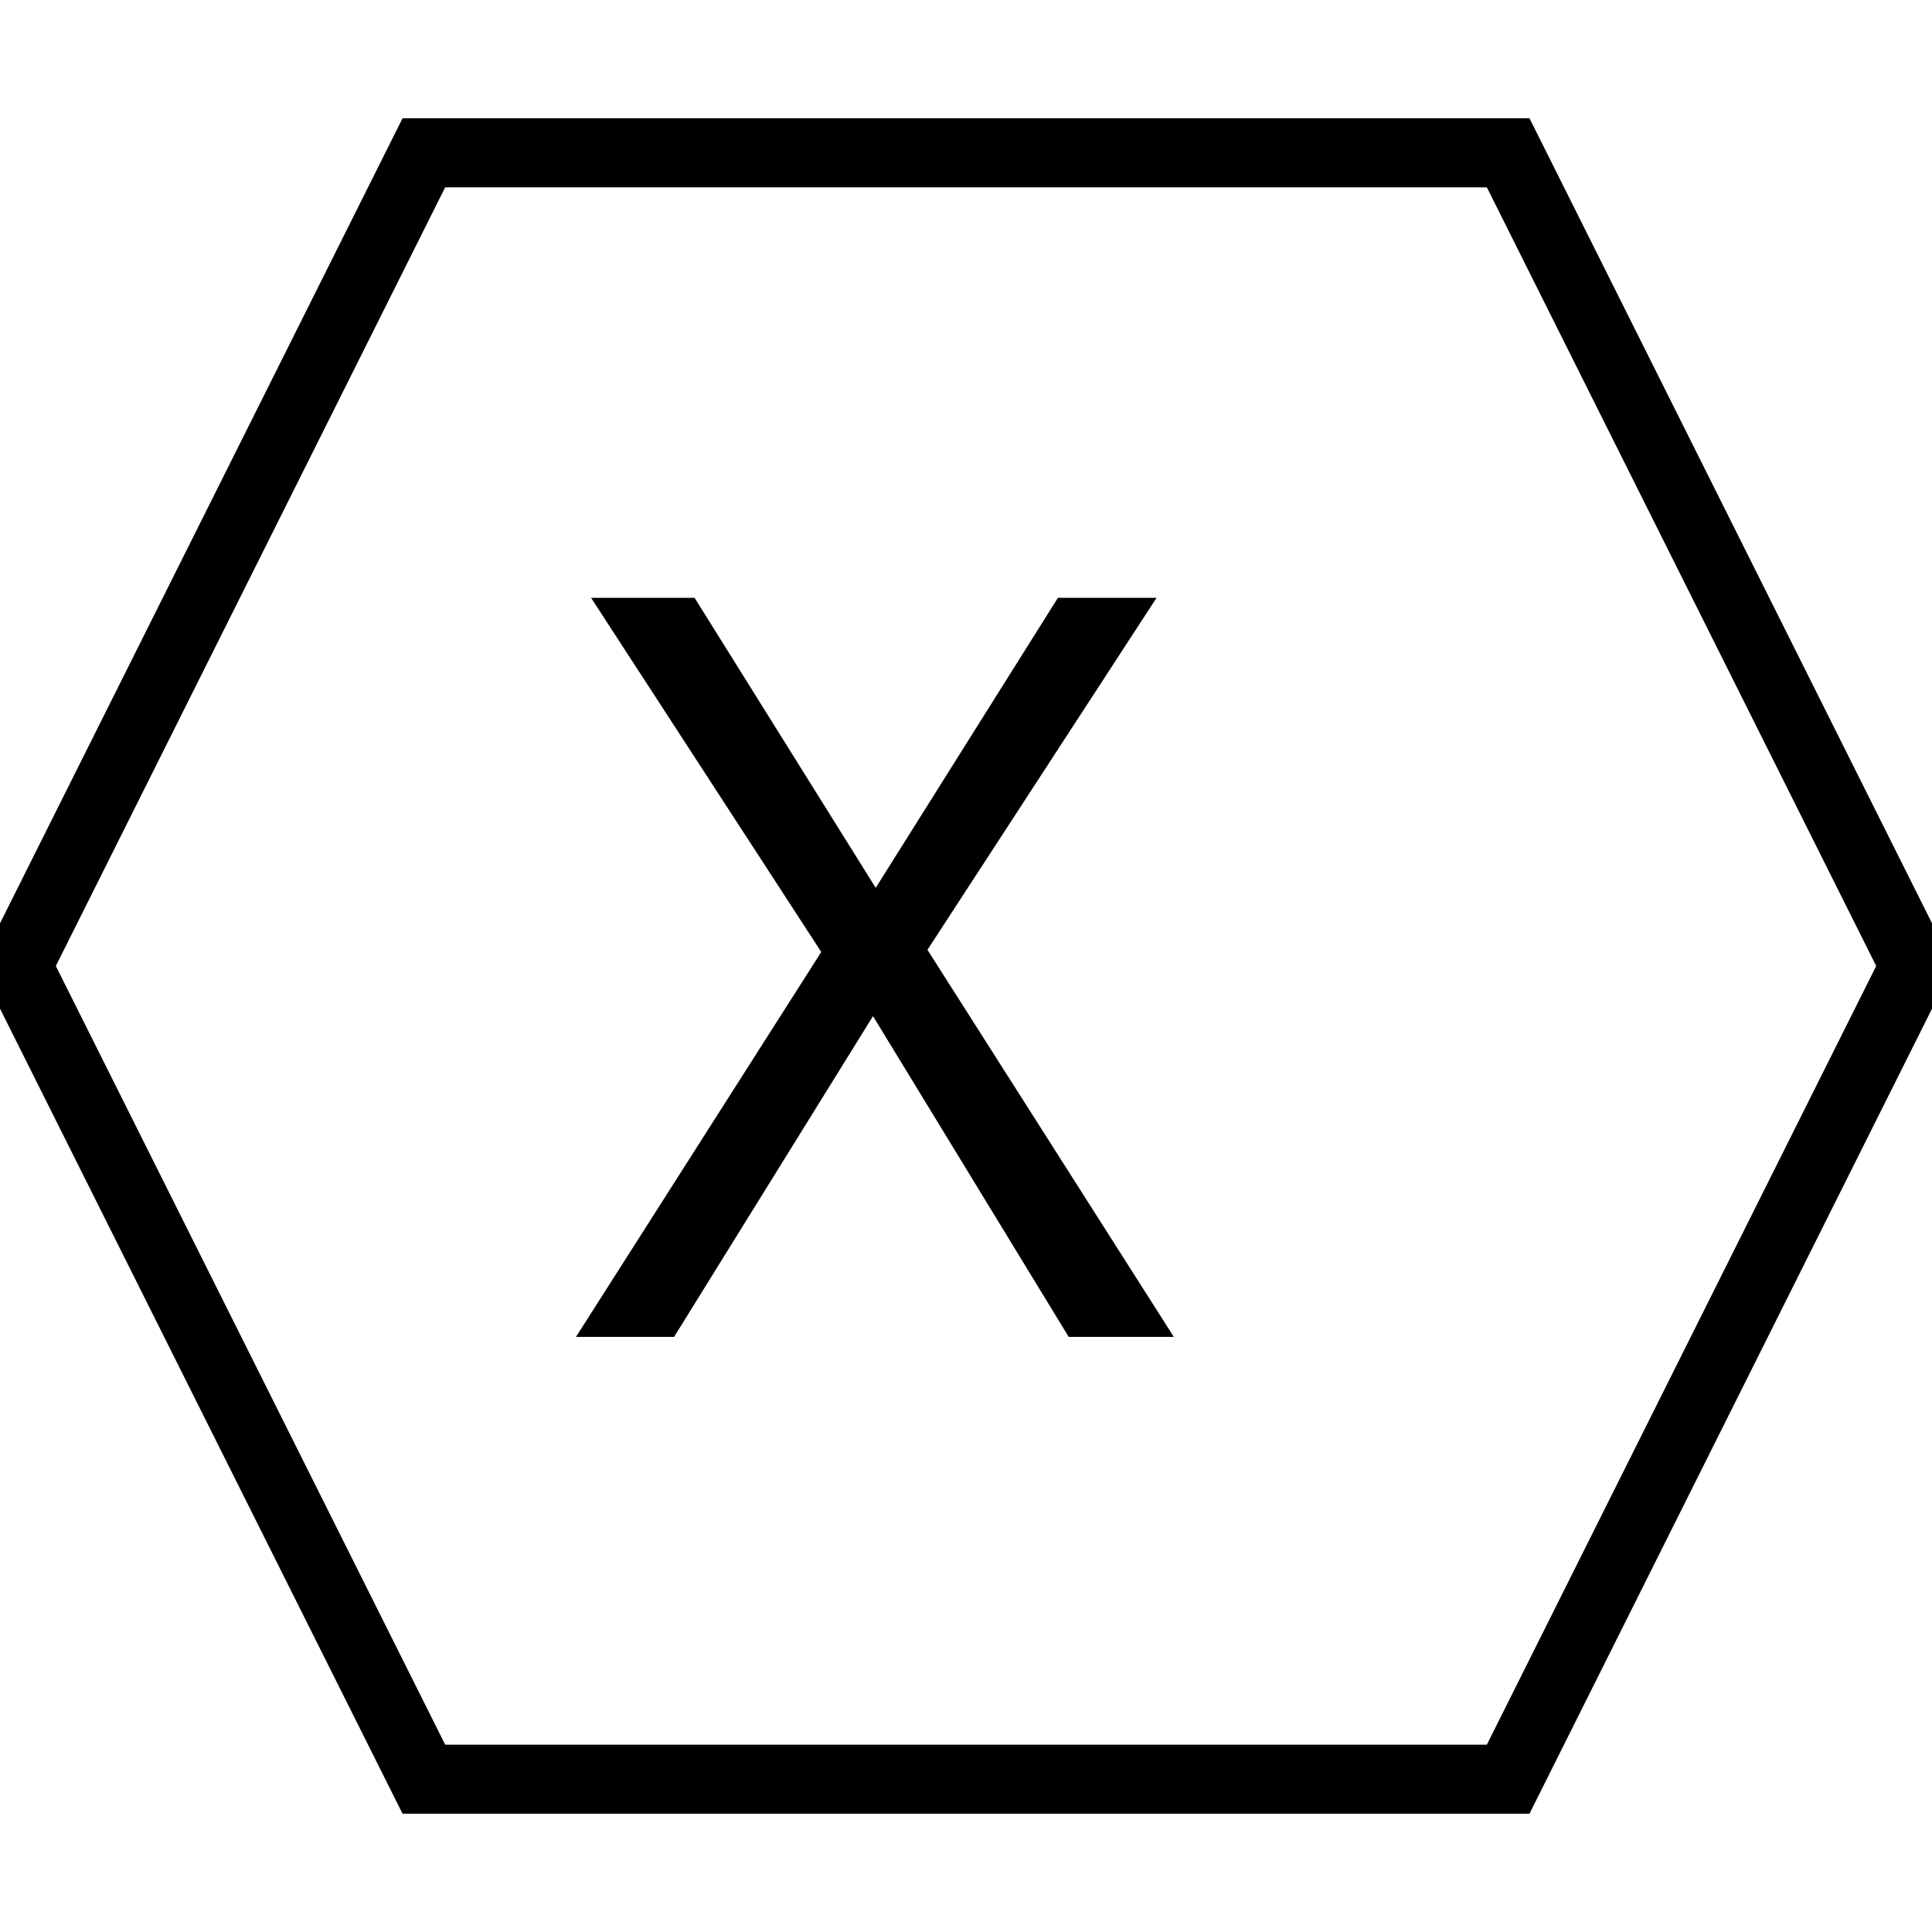
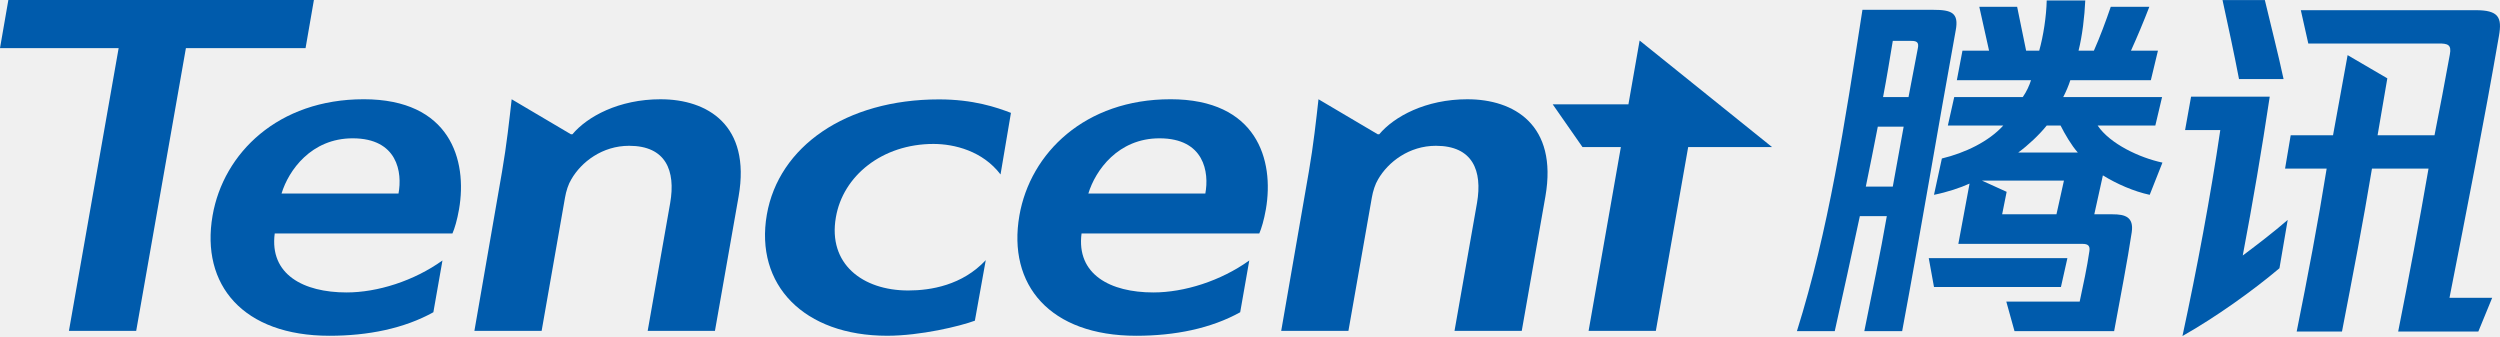
- <svg xmlns="http://www.w3.org/2000/svg" width="56" height="56">
-   <g>
-     <rect fill="#fff" id="canvas_background" height="58" width="58" y="-1" x="-1" />
-     <g display="none" overflow="visible" y="0" x="0" height="100%" width="100%" id="canvasGrid">
-       <rect fill="url(#gridpattern)" stroke-width="0" y="0" x="0" height="100%" width="100%" />
-     </g>
-   </g>
-   <g>
-     <path stroke="#000" id="svg_2" d="m0.5,28l11.786,-23.571l31.429,0l11.786,23.571l-11.786,23.571l-31.429,0l-11.786,-23.571z" stroke-width="2" fill="#fff" />
-     <text transform="matrix(1,0,0,1,0,0) " style="cursor: text;" font-style="normal" font-weight="normal" xml:space="preserve" text-anchor="start" font-family="'Montserrat Black'" font-size="30" id="svg_1" y="38.75" x="16.57" stroke-width="0" stroke="#000" fill="#000000">X</text>
-   </g>
+ <svg xmlns="http://www.w3.org/2000/svg" width="267.608" height="35.968">
+   <path d="M174.312 11.168h-8.106l3.188 4.575h4.109l-3.455 19.674h7.199l3.461-19.674h8.979L175.51 4.339z" style="fill:#005bac;fill-opacity:1;fill-rule:nonzero;stroke:none;stroke-width:1.333" />
+   <path d="M33.601 0H.895L0 5.152h12.7L7.379 35.416h7.2L19.9 5.152h12.808z" style="fill:#005bac;fill-opacity:1;fill-rule:nonzero;stroke:none;stroke-width:1.333" />
+   <path d="M38.927 10.624c-9.152 0-15.01 5.758-16.172 12.45-1.29 7.431 3.276 12.868 12.51 12.868 4.128 0 7.988-.776 11.124-2.518l.974-5.543c-3.064 2.196-6.963 3.423-10.267 3.423-4.604 0-8.264-1.918-7.688-6.315h19.024c.23-.52.504-1.436.703-2.576.922-5.31-.96-11.79-10.208-11.79m3.73 10.091h-12.52c.752-2.48 3.184-5.908 7.612-5.908 4.82 0 5.33 3.664 4.908 5.908" style="fill:#005bac;fill-opacity:1;fill-rule:nonzero;stroke:none;stroke-width:1.333" />
+   <path d="M70.721 10.625c-4.493 0-7.859 1.861-9.445 3.745h-.168l-6.338-3.745c-.233 2.1-.545 4.955-1.032 7.755l-2.957 17.037h7.197l2.503-14.267c.121-.7.359-1.442.67-1.946 1.074-1.874 3.33-3.598 6.191-3.598 3.93 0 5 2.652 4.396 6.128L69.33 35.417h7.2l2.535-14.401c1.332-7.668-3.384-10.39-8.344-10.39" style="fill:#005bac;fill-opacity:1;fill-rule:nonzero;stroke:none;stroke-width:1.333" />
+   <path d="M157.086 10.625c-4.496 0-7.859 1.861-9.446 3.745h-.168l-6.337-3.745c-.233 2.1-.545 4.955-1.033 7.755l-2.958 17.037h7.196l2.506-14.267c.12-.7.358-1.442.665-1.946 1.079-1.874 3.333-3.598 6.193-3.598 3.934 0 5 2.652 4.398 6.128l-2.406 13.683h7.198l2.533-14.401c1.332-7.668-3.381-10.39-8.341-10.39" style="fill:#005bac;fill-opacity:1;fill-rule:nonzero;stroke:none;stroke-width:1.333" />
+   <path d="M125.289 10.624c-9.15 0-15.007 5.758-16.17 12.45-1.29 7.431 3.275 12.868 12.51 12.868 4.126 0 7.99-.776 11.125-2.518l.973-5.543c-3.064 2.196-6.962 3.423-10.268 3.423-4.6 0-8.258-1.918-7.686-6.315h19.026c.227-.52.503-1.436.703-2.576.919-5.31-.965-11.79-10.213-11.79m3.733 10.091h-12.521c.753-2.48 3.185-5.908 7.612-5.908 4.82 0 5.33 3.664 4.91 5.908" style="fill:#005bac;fill-opacity:1;fill-rule:nonzero;stroke:none;stroke-width:1.333" />
+   <path d="M82.086 22.967C80.78 30.494 86.05 35.94 94.97 35.94c3.545 0 7.781-1.017 9.384-1.613l1.165-6.481c-2.503 2.69-5.893 3.248-8.297 3.248-4.902 0-8.612-2.852-7.748-7.823.75-4.445 4.96-7.863 10.446-7.863 2.236 0 5.267.75 7.18 3.266l1.115-6.592c-1.548-.595-4.027-1.443-7.695-1.443-10.008 0-17.173 5.07-18.434 12.33" style="fill:#005bac;fill-opacity:1;fill-rule:nonzero;stroke:none;stroke-width:1.333" />
+   <path d="M209.345 3.255c-1.964 10.786-3.728 21.45-5.732 32.194h-4.05c.803-4.051 1.724-8.339 2.406-12.31h-2.886c-.882 4.17-1.805 8.34-2.686 12.31h-4.05c3.407-10.866 5.091-22.052 7.015-34.398h7.577c1.966 0 2.766.32 2.406 2.204m-5.572 10.304h-2.767a581.78 581.78 0 0 1-1.283 6.414h2.887zm.841-9.181h-2.004c-.321 1.924-.641 3.928-1.041 6.013h2.725l1.003-5.252c.12-.601-.12-.761-.683-.761m15.996 26.34h-13.59l-.56-3.088h14.833v.04zm4.49-11.947-.92 4.168h1.963c1.324 0 2.286.282 2.044 1.924-.44 2.967-1.242 7.096-1.884 10.586H215.64l-.88-3.167h7.856c.362-1.685.803-3.73 1.042-5.413.081-.562-.16-.763-.722-.763h-13.309l1.201-6.455c-.96.442-2.404.923-3.808 1.203l.844-3.888c2.486-.6 5.008-1.805 6.572-3.527h-5.932l.682-3.048h7.337c.4-.56.723-1.282.883-1.804h-7.939l.601-3.166h2.847L211.871.729h4.05l.961 4.692h1.403c.441-1.564.762-3.648.802-5.374h4.128c-.078 1.726-.318 3.768-.72 5.374h1.643c.643-1.443 1.283-3.167 1.804-4.692h4.13a89.387 89.387 0 0 1-1.965 4.692h2.887l-.761 3.166h-8.62c-.16.522-.482 1.283-.76 1.804h10.582l-.722 3.048h-6.174c1.323 1.963 4.492 3.448 6.936 3.967l-1.364 3.448c-1.682-.359-3.526-1.163-5.012-2.083m-4.168.56h-8.78l2.647 1.203-.481 2.405h5.813zm1.483-3.006c-.681-.763-1.403-2.006-1.843-2.886h-1.484c-.802 1.002-2.005 2.123-3.046 2.886z" style="fill:#005bac;fill-opacity:1;fill-rule:nonzero;stroke:none;stroke-width:1.333" />
+   <path d="M234.539 10.35h8.42a444.528 444.528 0 0 1-2.888 17c1.605-1.202 3.288-2.488 4.812-3.81L244 28.713c-2.847 2.405-6.775 5.212-10.383 7.256 1.564-7.256 3.007-14.954 4.05-22.048h-3.768zm9.902-1.884c-.6-2.806-1.362-5.733-2.005-8.458h-4.53c.602 2.764 1.245 5.733 1.766 8.458zm20.567-7.376h-18.721l.8 3.567h13.992c.922 0 1.364.12 1.162 1.164a538.566 538.566 0 0 1-1.644 8.659h-6.093l1.043-6.094-4.25-2.485-1.562 8.579h-4.532l-.602 3.568h4.452c-.924 5.774-2.046 11.665-3.209 17.44h4.85c1.123-5.814 2.246-11.627 3.209-17.44h6.054a712.249 712.249 0 0 1-3.249 17.44h8.58l1.483-3.61h-4.57c1.806-9.178 3.69-18.762 5.292-28.021.36-2.005-.038-2.767-2.485-2.767" style="fill:#005bac;fill-opacity:1;fill-rule:nonzero;stroke:none;stroke-width:1.333" />
</svg>
